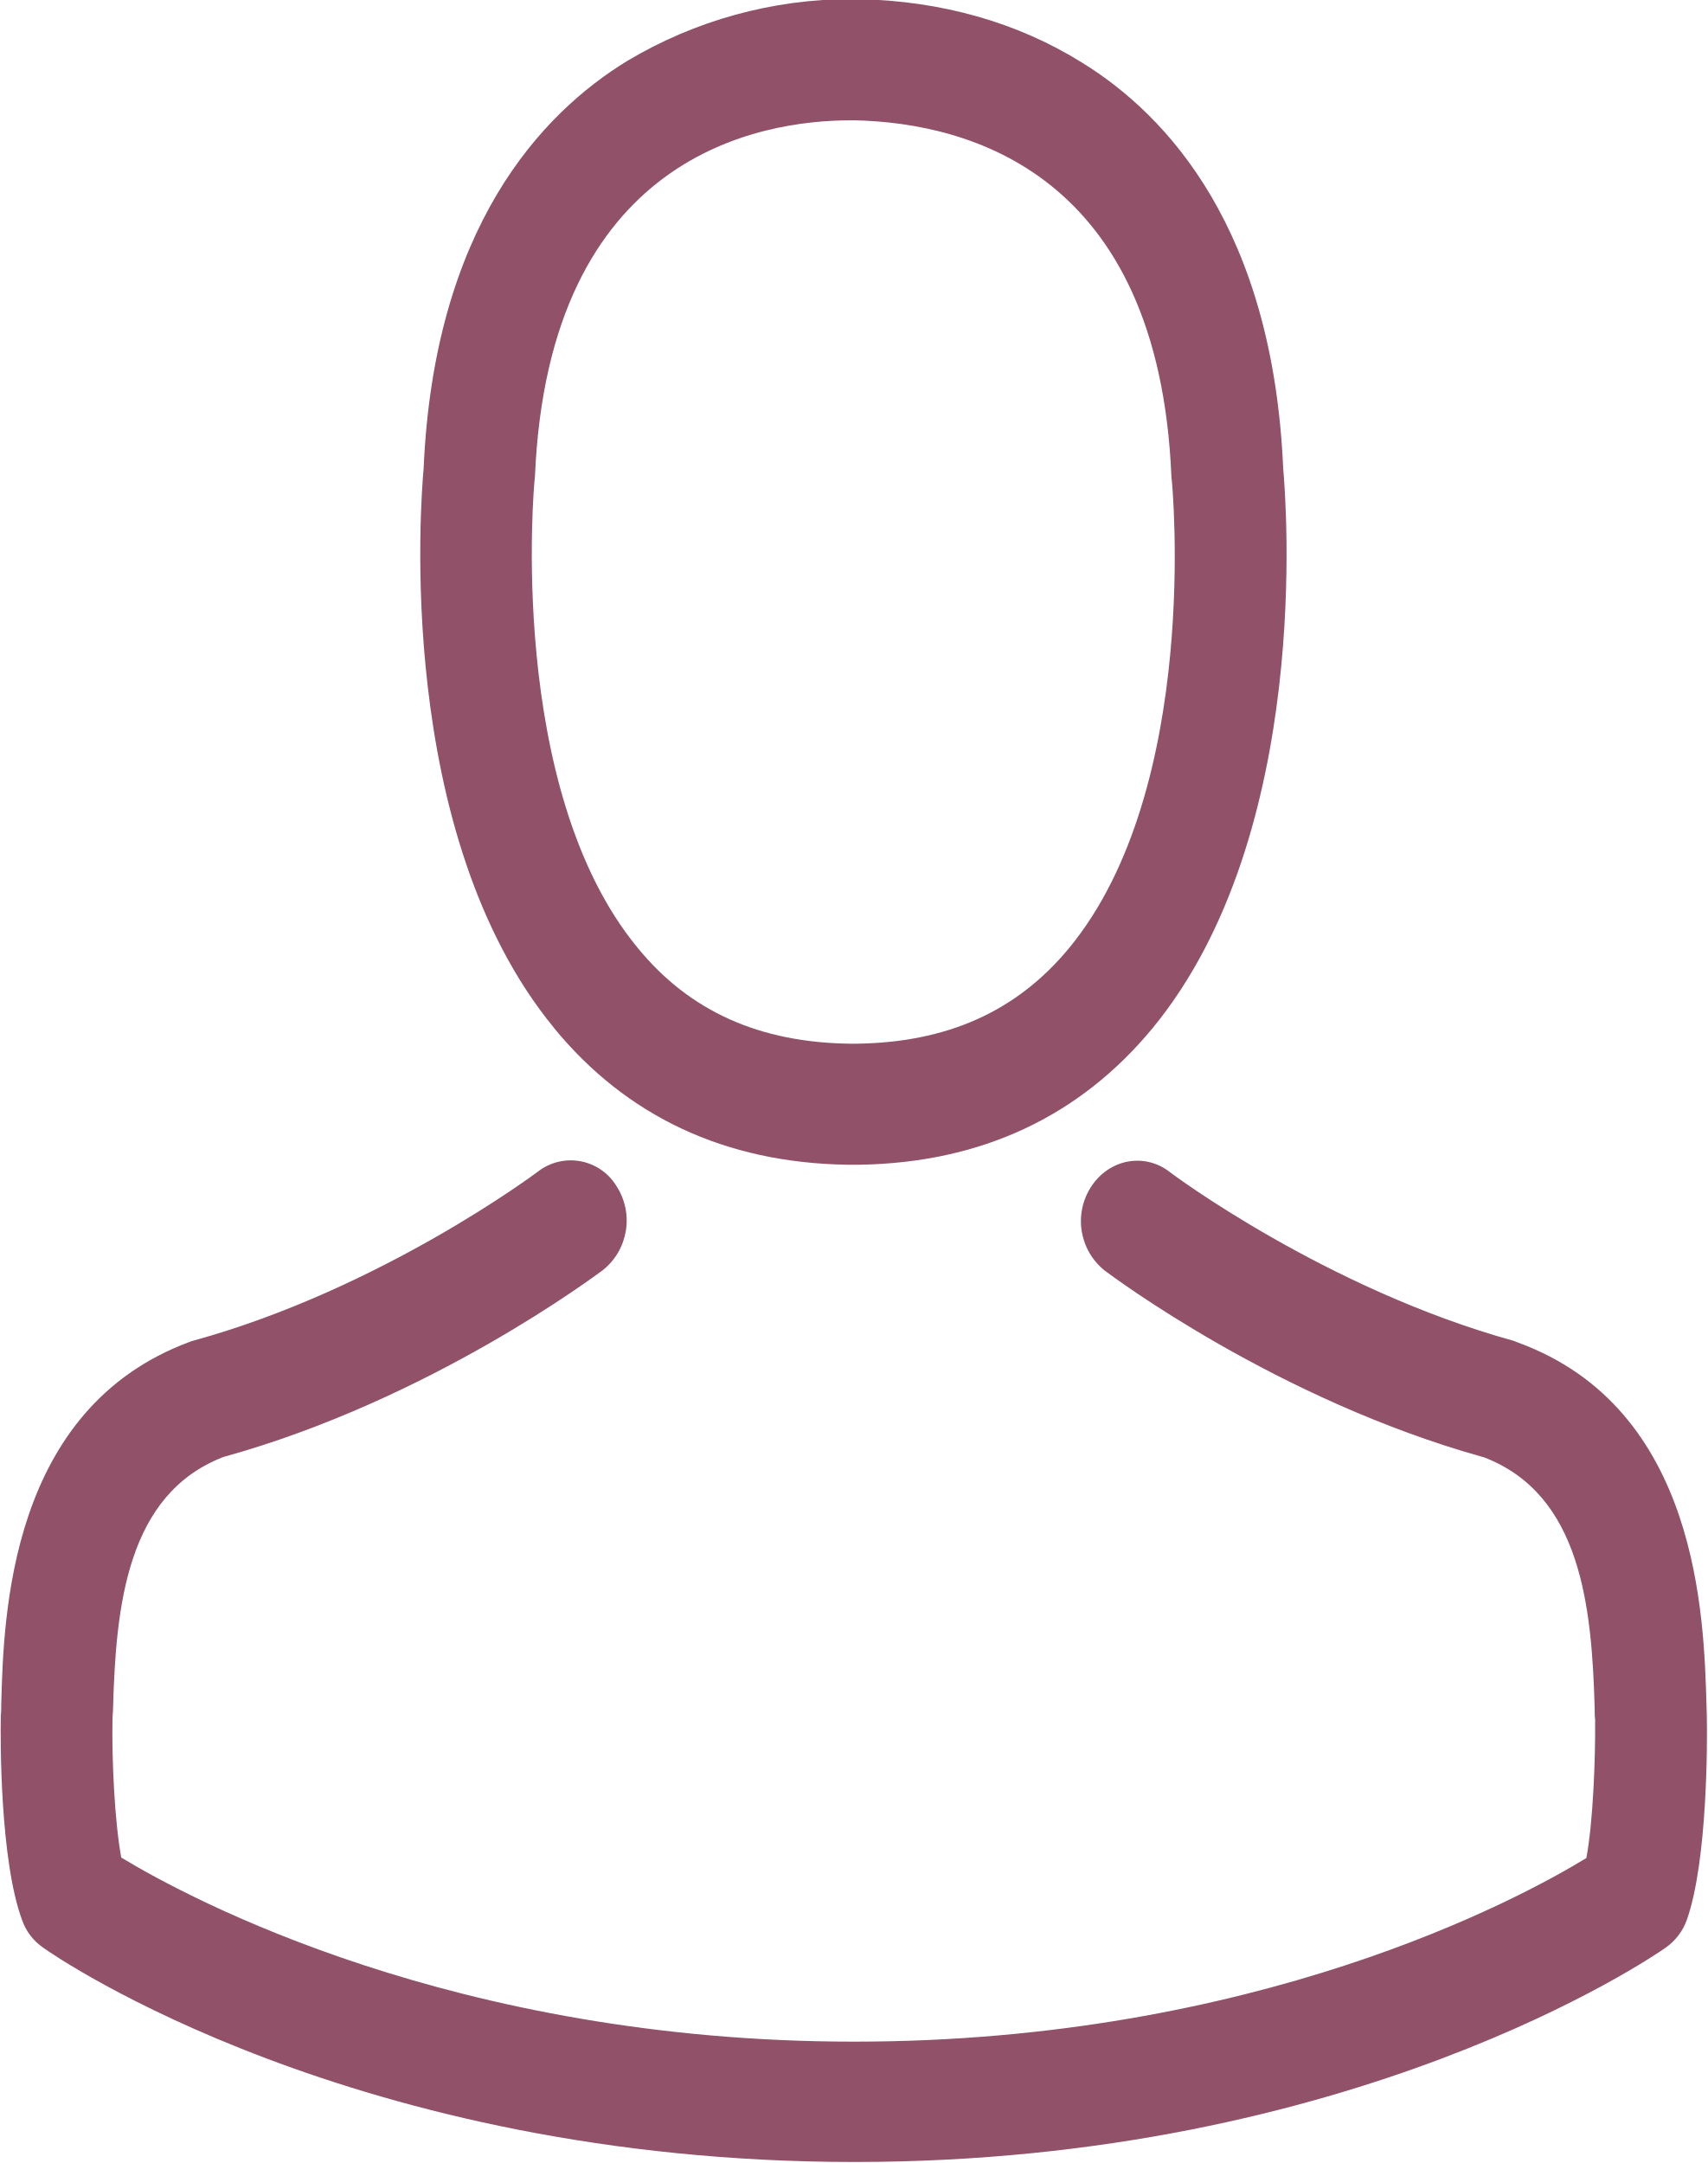
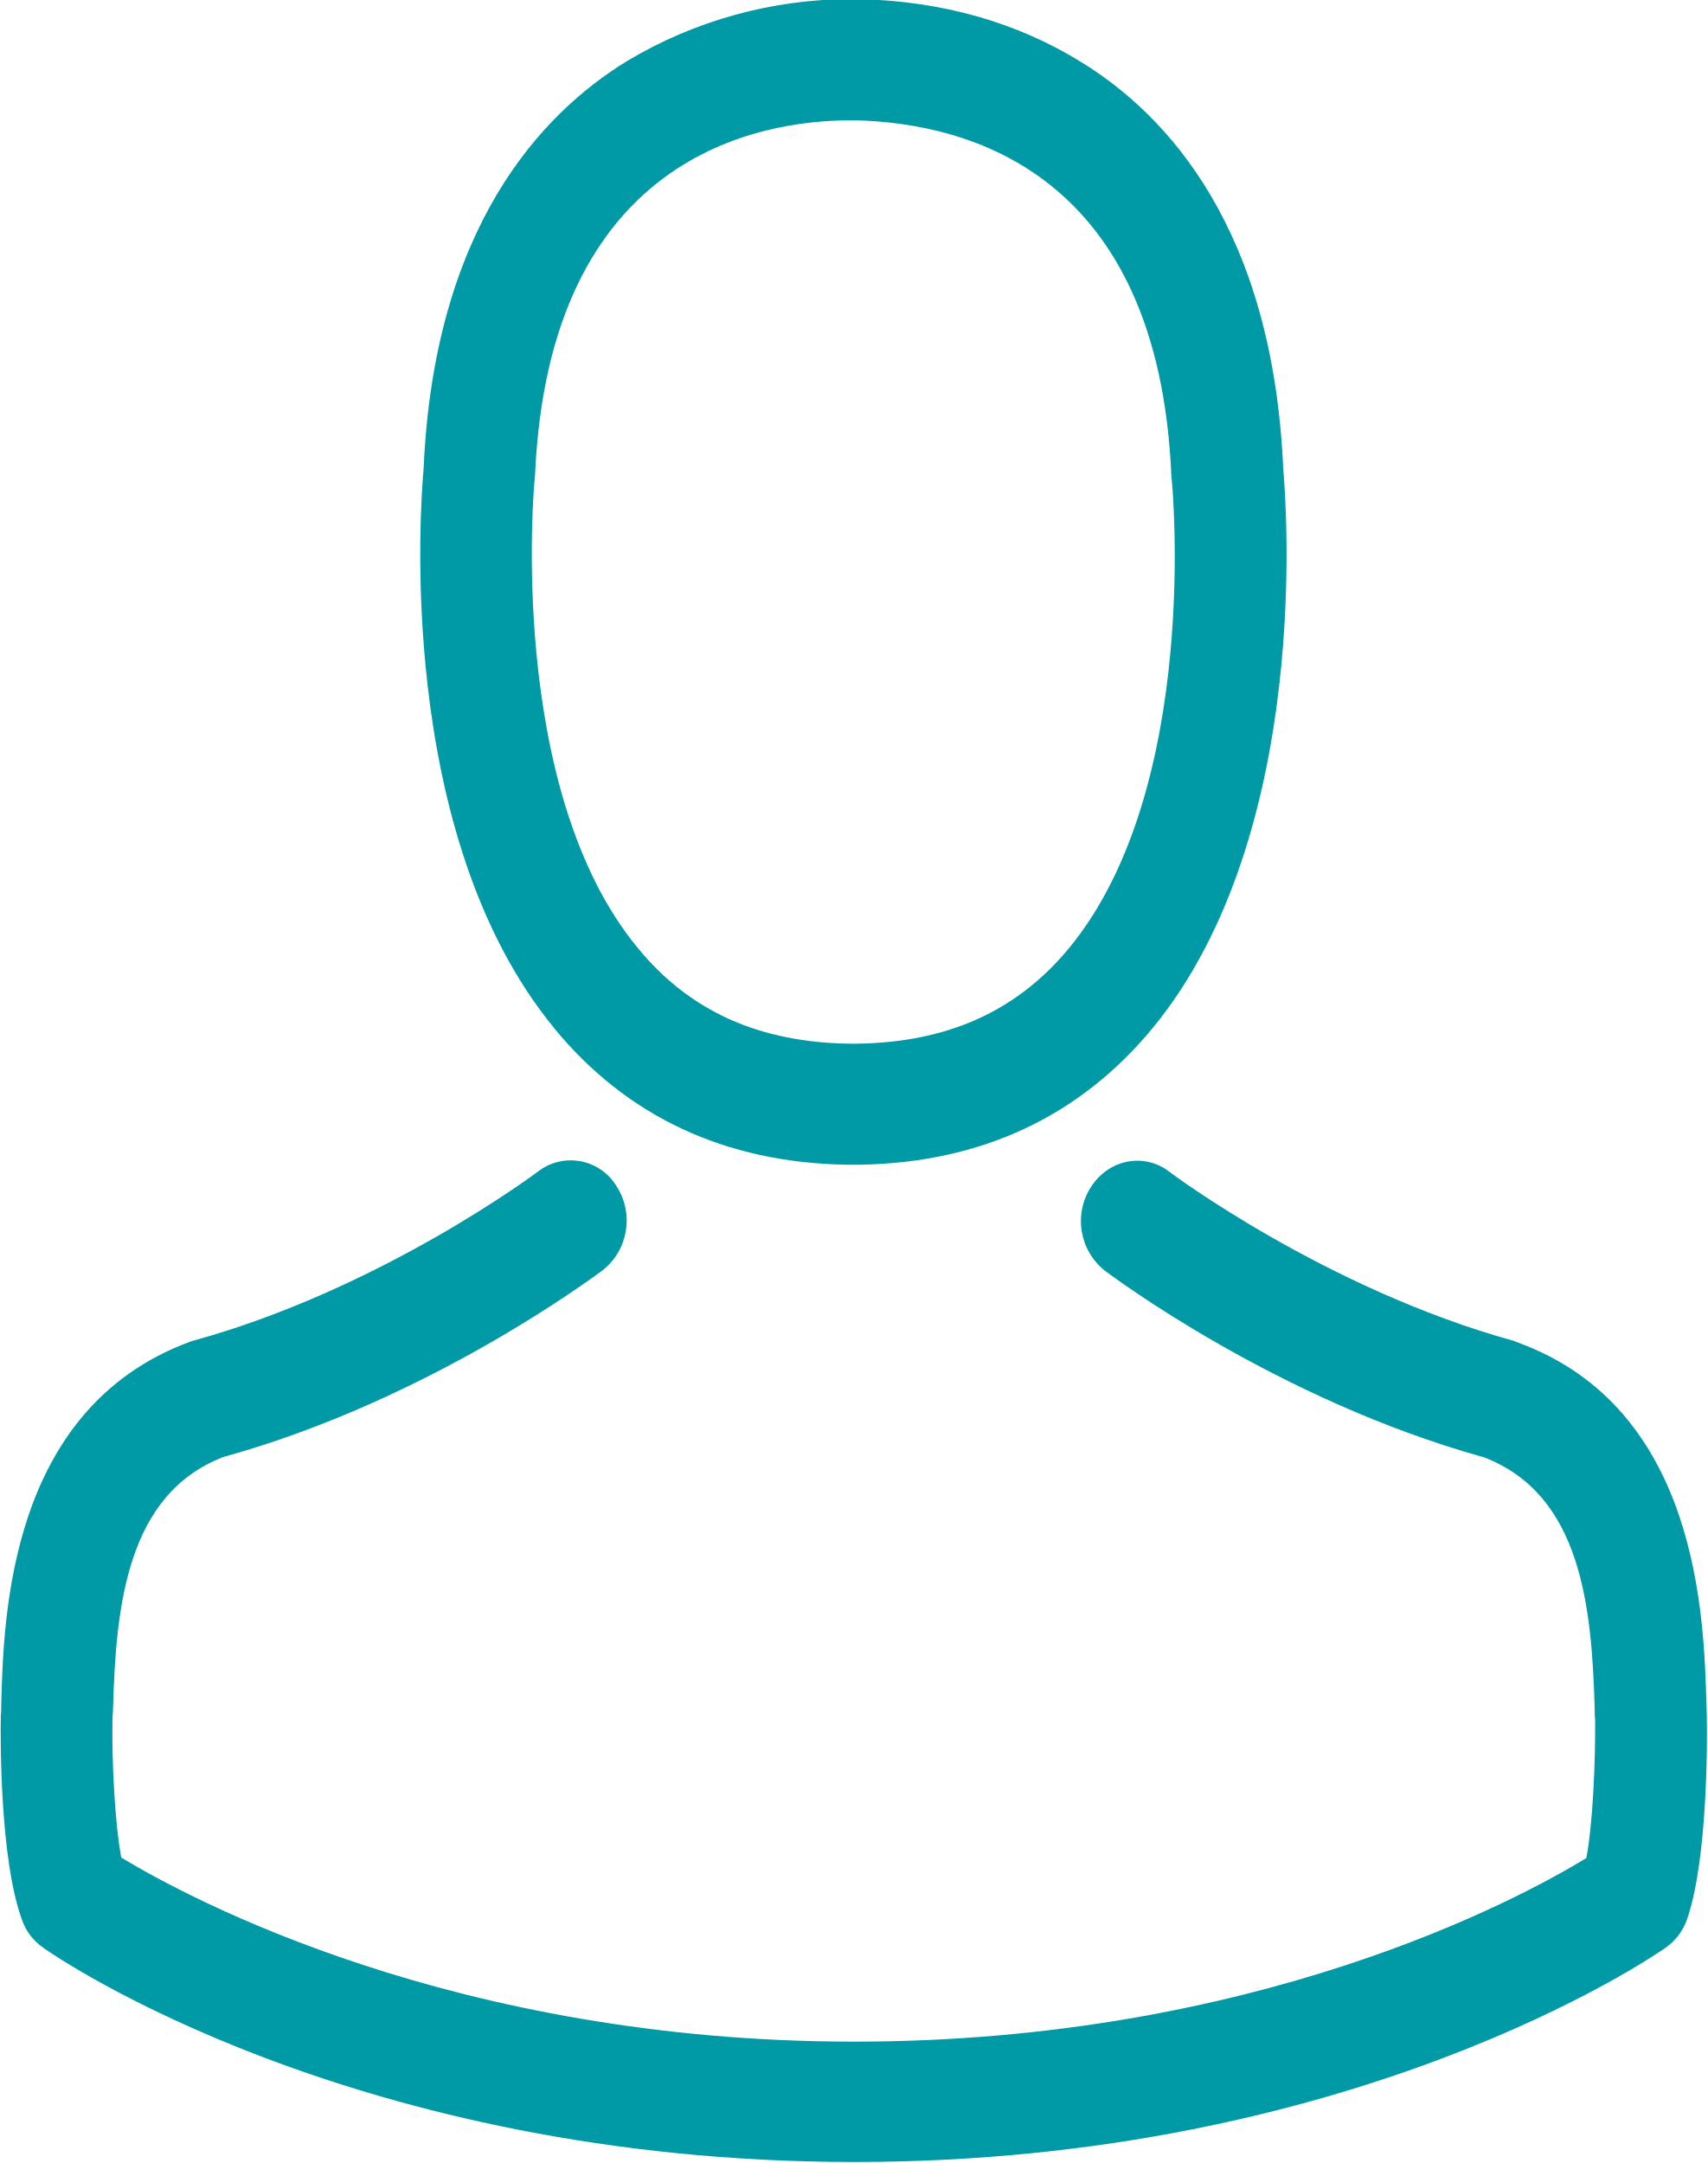
<svg xmlns="http://www.w3.org/2000/svg" width="15" height="19" viewBox="0 0 15 19">
  <g>
    <g>
-       <path fill="#915169" d="M4.867 9.03C3.462 7.321 3.696 4.395 3.721 4.115 3.813 2.005 4.747 1 5.513.533a3.837 3.837 0 0 1 1.963-.541h.062c.737.016 1.398.205 1.963.556.759.467 1.679 1.47 1.77 3.567.025.28.259 3.206-1.146 4.915-.639.775-1.503 1.183-2.572 1.201H7.436c-1.07-.018-1.934-.426-2.569-1.2zm.734-.704c.456.558 1.072.834 1.875.842h.036c.807-.008 1.42-.284 1.88-.842 1.16-1.409.904-4.085.9-4.113-.003-.01-.003-.02-.003-.031-.113-2.667-1.788-3.1-2.773-3.125h-.044c-.795 0-2.652.303-2.773 3.125 0 .006-.003.017-.003.031-.004.024-.252 2.711.905 4.113zm9.216 8.537a.507.507 0 0 1-.19.248c-.109.076-2.732 1.88-7.122 1.88s-7.013-1.8-7.122-1.88a.486.486 0 0 1-.19-.248c-.193-.525-.19-1.58-.186-1.781v-.013c.004-.03.004-.063.004-.101.021-.772.069-2.593 1.653-3.18.01-.003.021-.009.036-.012 1.653-.455 3.014-1.476 3.028-1.487a.47.47 0 0 1 .687.13.557.557 0 0 1-.121.739c-.062.044-1.514 1.138-3.331 1.64-.85.327-.945 1.312-.97 2.204 0 .037-.005.067-.005.1-.007.354.019.9.077 1.215.595.36 2.926 1.617 6.437 1.617 3.524 0 5.841-1.251 6.432-1.613.059-.316.08-.862.077-1.215-.004-.032-.004-.065-.004-.1-.025-.896-.12-1.876-.97-2.204-1.818-.504-3.27-1.594-3.332-1.64a.555.555 0 0 1-.12-.739c.157-.24.463-.3.686-.131.014.014 1.383 1.034 3.028 1.487.011.006.026.01.037.015 1.583.581 1.63 2.402 1.653 3.178 0 .04.003.07.003.102v.012c.004.202.008 1.255-.175 1.777z" />
+       <path fill="#0099a6" d="M4.867 9.03C3.462 7.321 3.696 4.395 3.721 4.115 3.813 2.005 4.747 1 5.513.533a3.837 3.837 0 0 1 1.963-.541h.062c.737.016 1.398.205 1.963.556.759.467 1.679 1.47 1.77 3.567.025.28.259 3.206-1.146 4.915-.639.775-1.503 1.183-2.572 1.201H7.436c-1.07-.018-1.934-.426-2.569-1.2zm.734-.704c.456.558 1.072.834 1.875.842h.036c.807-.008 1.42-.284 1.88-.842 1.16-1.409.904-4.085.9-4.113-.003-.01-.003-.02-.003-.031-.113-2.667-1.788-3.1-2.773-3.125h-.044c-.795 0-2.652.303-2.773 3.125 0 .006-.003.017-.003.031-.004.024-.252 2.711.905 4.113zm9.216 8.537a.507.507 0 0 1-.19.248c-.109.076-2.732 1.88-7.122 1.88s-7.013-1.8-7.122-1.88a.486.486 0 0 1-.19-.248c-.193-.525-.19-1.58-.186-1.781v-.013c.004-.03.004-.063.004-.101.021-.772.069-2.593 1.653-3.18.01-.003.021-.009.036-.012 1.653-.455 3.014-1.476 3.028-1.487a.47.47 0 0 1 .687.13.557.557 0 0 1-.121.739c-.062.044-1.514 1.138-3.331 1.64-.85.327-.945 1.312-.97 2.204 0 .037-.005.067-.005.1-.007.354.019.9.077 1.215.595.36 2.926 1.617 6.437 1.617 3.524 0 5.841-1.251 6.432-1.613.059-.316.08-.862.077-1.215-.004-.032-.004-.065-.004-.1-.025-.896-.12-1.876-.97-2.204-1.818-.504-3.27-1.594-3.332-1.64a.555.555 0 0 1-.12-.739c.157-.24.463-.3.686-.131.014.014 1.383 1.034 3.028 1.487.011.006.026.01.037.015 1.583.581 1.63 2.402 1.653 3.178 0 .04.003.07.003.102v.012c.004.202.008 1.255-.175 1.777z" />
    </g>
  </g>
</svg>
